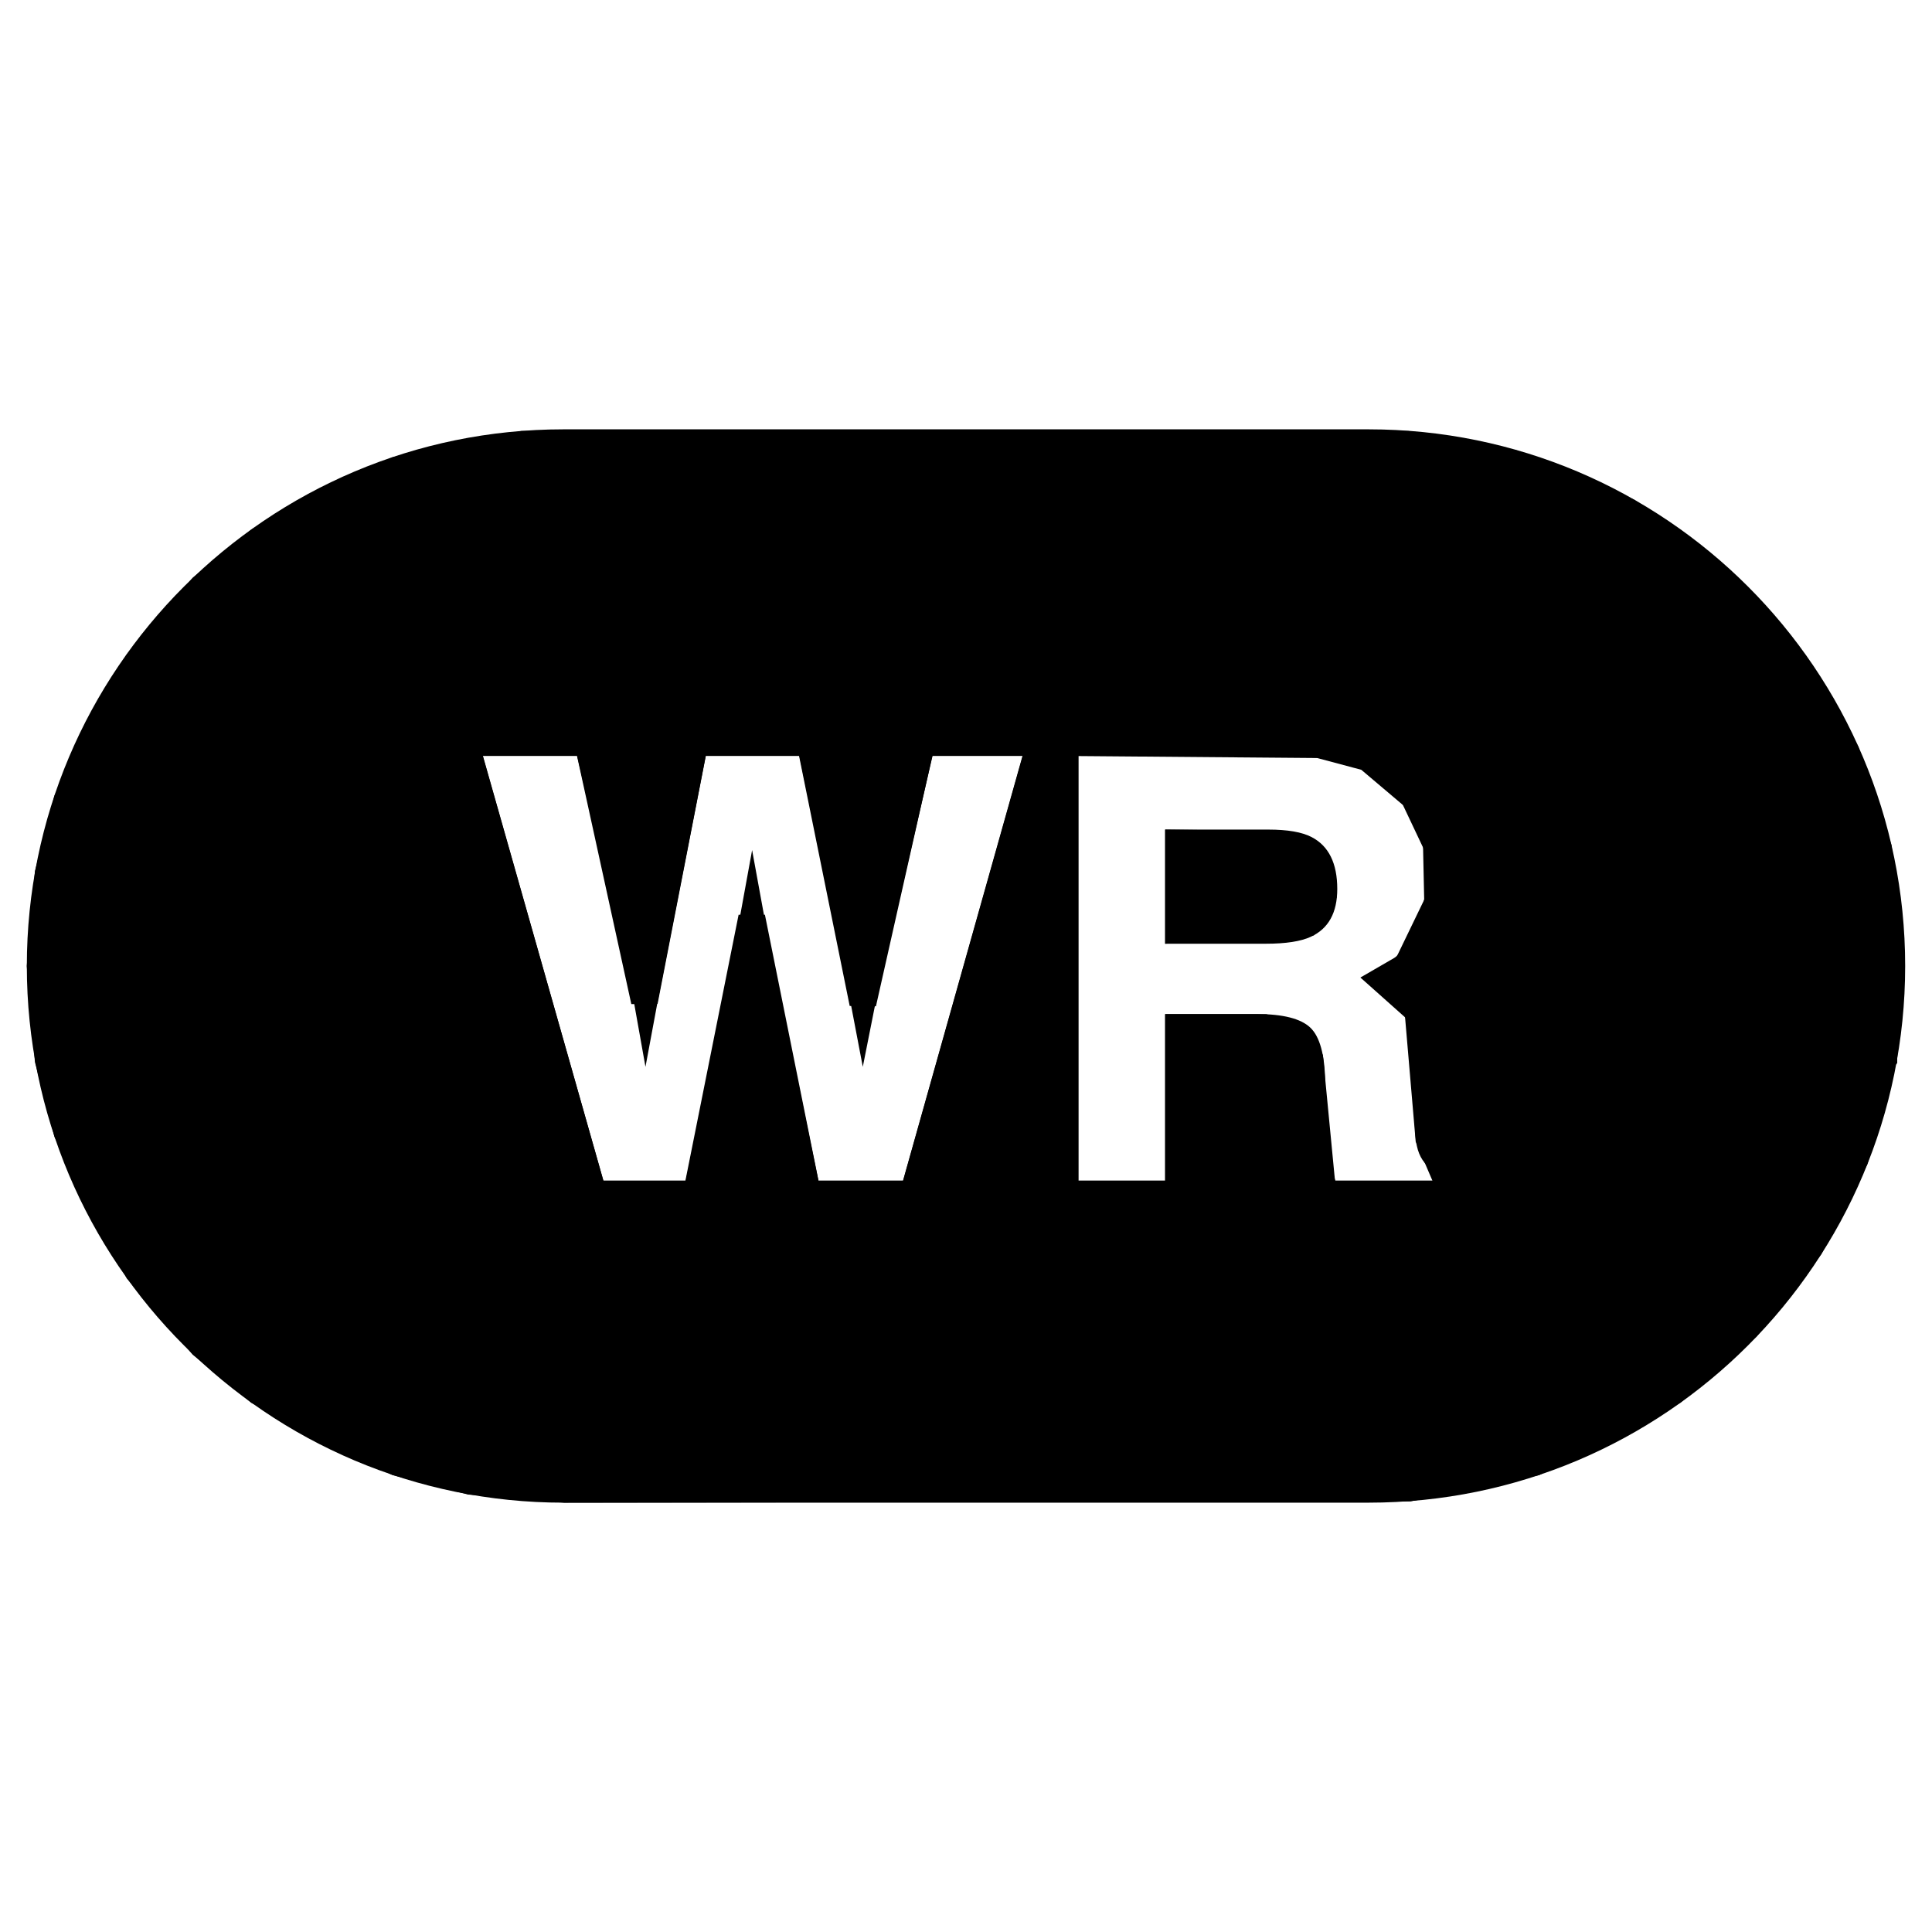
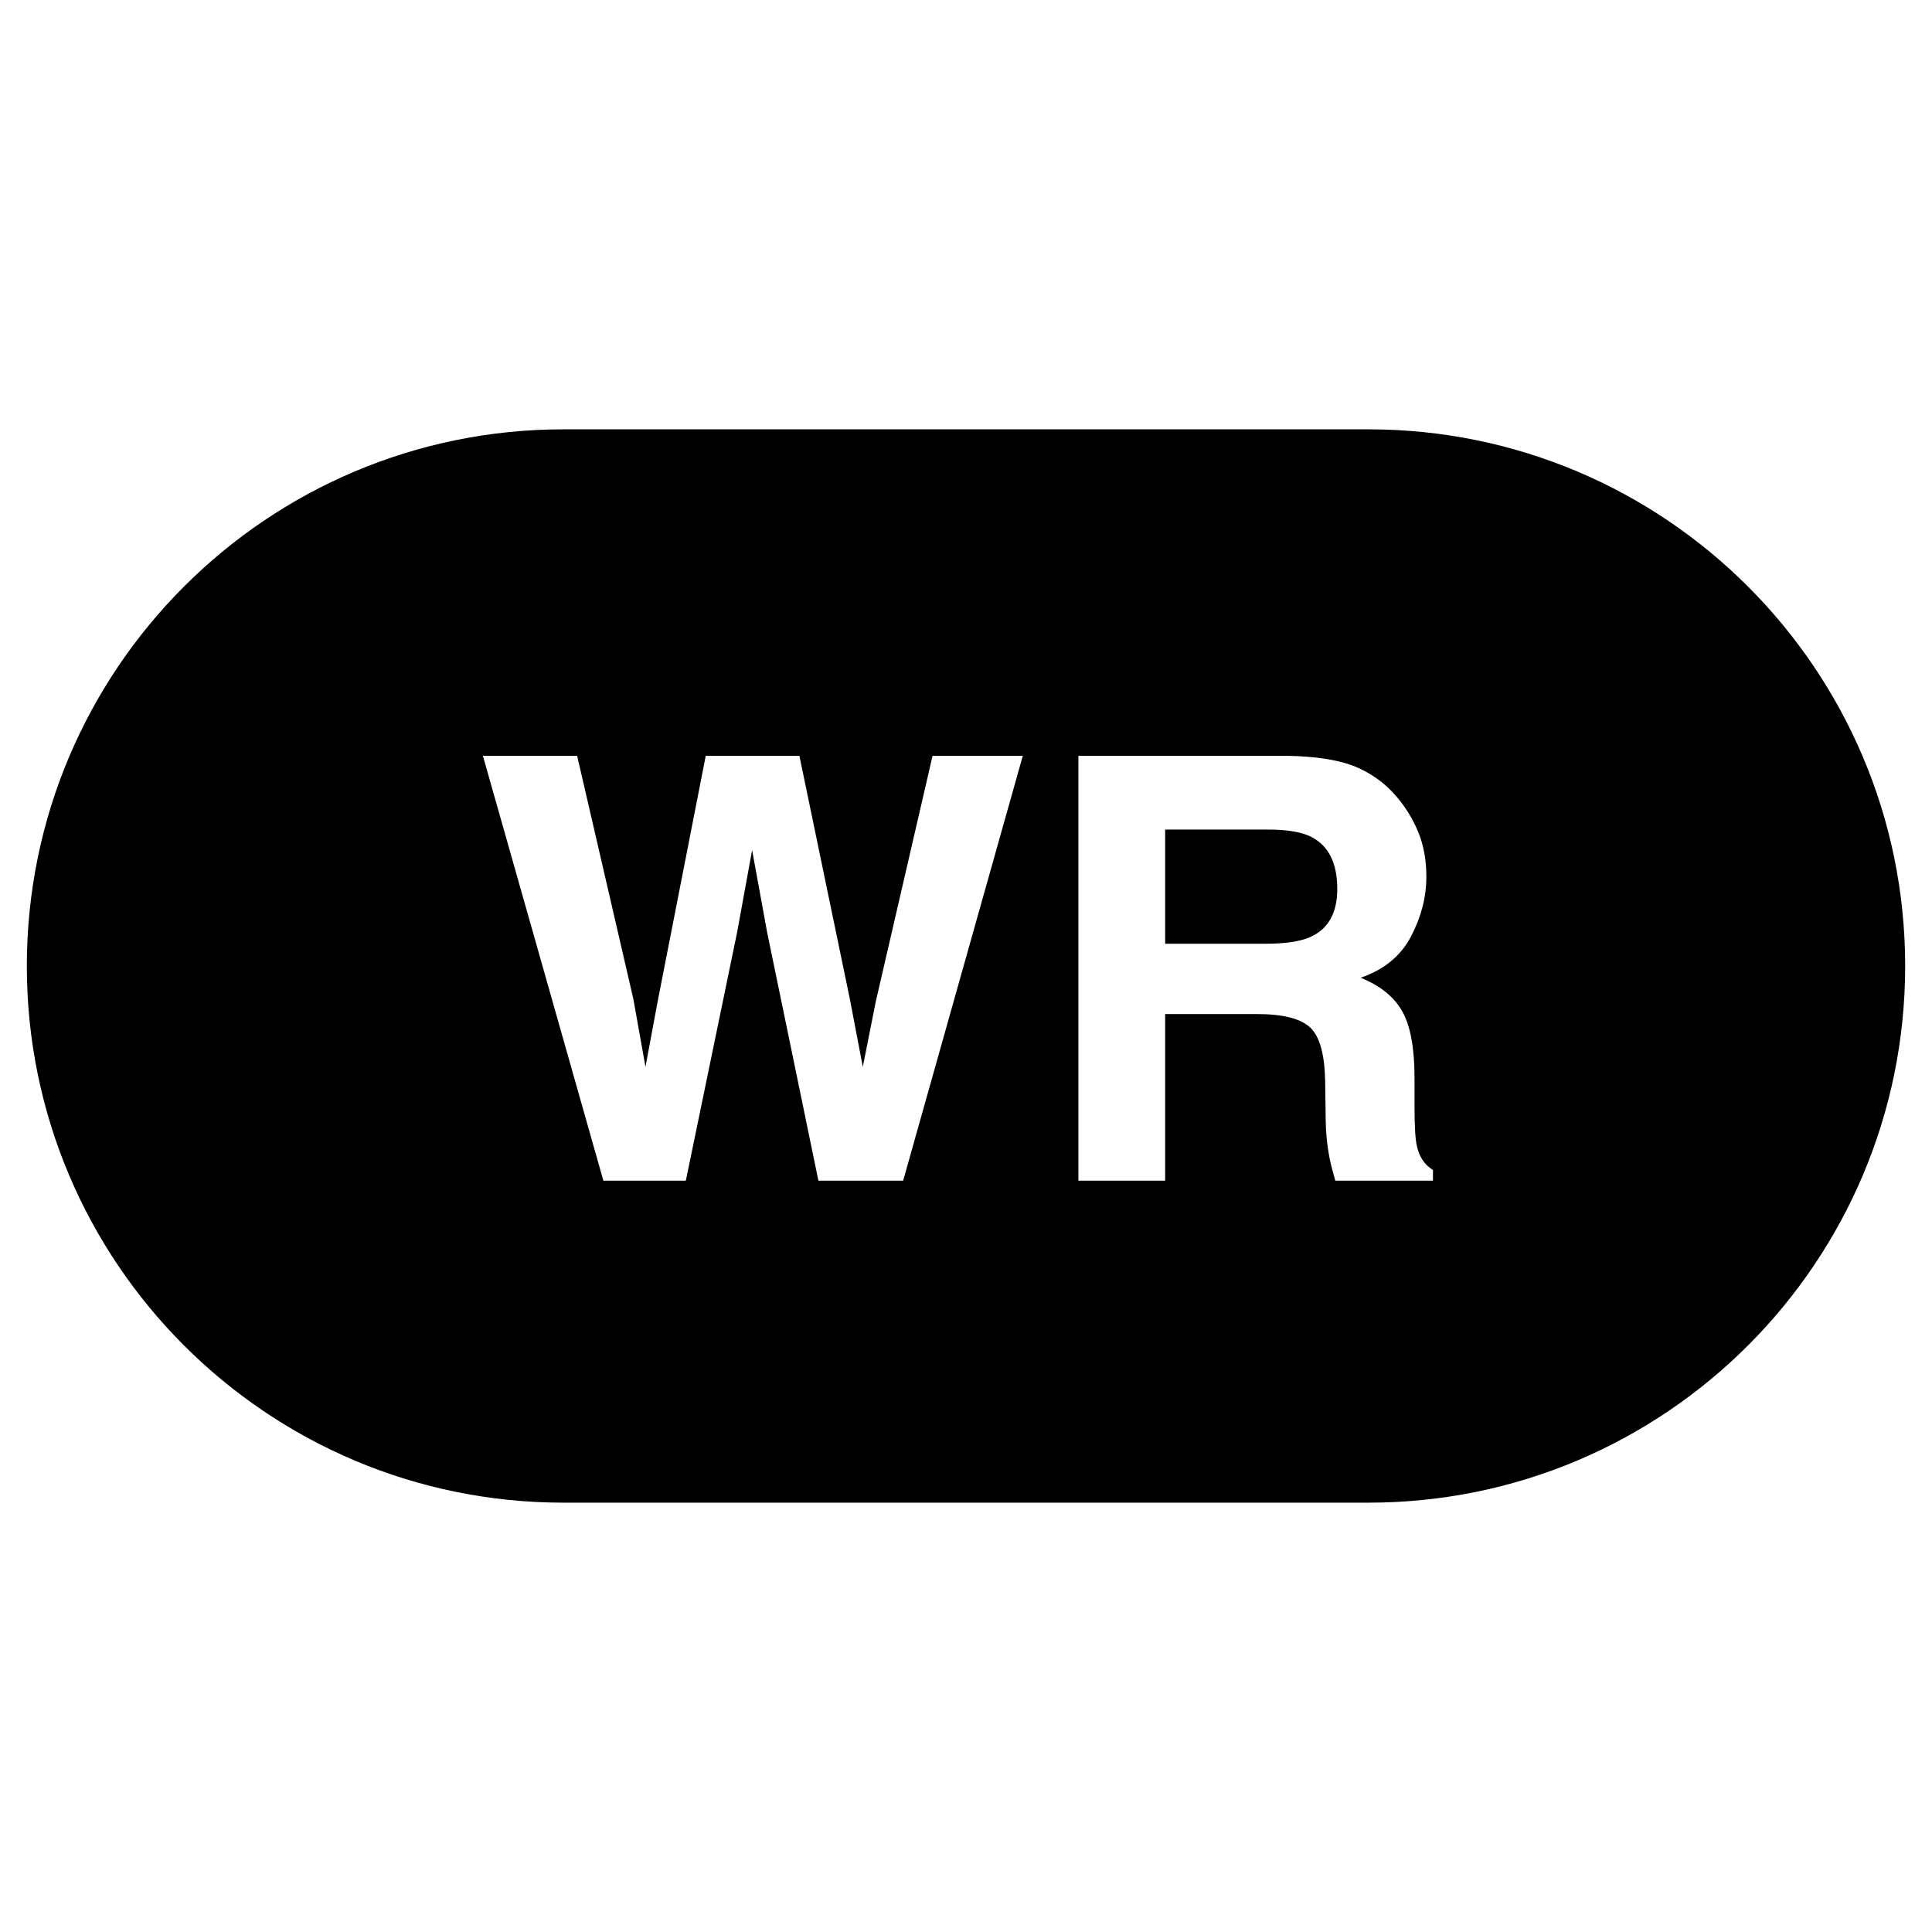
<svg xmlns="http://www.w3.org/2000/svg" width="72px" height="72px" viewBox="0 0 72 72" version="1.1">
  <path fill="#000000" fill-opacity="1" stroke="none" d="M21 56 C9.954 56 1 47.046 1 36 1 24.955 9.954 16 21 16 L51 16 C62.045 16 71 24.955 71 36 71 47.046 62.045 56 51 56 L21 56 Z M22.486 44 L25.559 44 27.471 34.74 28.029 31.68 28.588 34.74 30.5 44 33.658 44 38.117 28.166 34.754 28.166 32.637 37.328 32.154 39.758 31.672 37.232 29.791 28.166 26.301 28.166 24.516 37.285 24.055 39.758 23.604 37.232 21.508 28.166 17.996 28.166 22.486 44 Z M40.189 44 L43.422 44 43.422 37.791 46.84 37.791 C47.814 37.791 48.477 37.96 48.832 38.297 49.186 38.634 49.37 39.307 49.385 40.316 L49.406 41.787 C49.413 42.253 49.461 42.708 49.547 43.152 49.59 43.367 49.661 43.649 49.762 44 L53.402 44 53.402 43.602 C53.087 43.408 52.887 43.108 52.801 42.699 52.743 42.442 52.715 41.952 52.715 41.229 L52.715 40.164 C52.715 39.054 52.562 38.23 52.258 37.689 51.953 37.149 51.437 36.731 50.707 36.438 51.581 36.137 52.206 35.623 52.586 34.896 52.965 34.17 53.156 33.43 53.156 32.678 53.156 32.055 53.056 31.499 52.855 31.012 52.655 30.525 52.383 30.081 52.039 29.68 51.624 29.193 51.115 28.825 50.518 28.574 49.92 28.324 49.067 28.188 47.957 28.166 L40.189 28.166 40.189 44 Z M43.422 35.17 L43.422 30.916 47.27 30.916 C47.985 30.916 48.521 31.009 48.879 31.195 49.516 31.525 49.836 32.169 49.836 33.129 49.836 34.017 49.506 34.611 48.848 34.912 48.475 35.084 47.917 35.17 47.172 35.17 L43.422 35.17 Z" />
-   <path stroke="#000000" stroke-opacity="1" stroke-linecap="round" fill="none" stroke-width="1" d="M19.469 16.563 L14.797 17.516 9.641 20.156 7.531 21.891 5.141 24.672 2.5 29.828 1.797 32.547 1.5 36 1.797 39.5 2.5 42.188 5.141 47.359 7.531 50.125 9.641 51.859 14.797 54.5 17.531 55.203 21.047 55.5 52.516 55.453 57.188 54.5 62.344 51.859 65.094 49.469 67.453 46.469 69.125 43.203 70.188 39.438 70.203 39.422 70.203 39.406 70.484 35.547 70 31.609 68.797 28.031 66.906 24.75 63.719 21.25 60.656 19.063 56.375 17.266 52.438 16.563 Z M22.109 44.5 L17.328 27.672 21.906 27.672 24.016 37.313 25.891 27.672 30.188 27.672 32.156 37.391 34.344 27.672 38.766 27.672 34.031 44.5 30.094 44.5 28.016 34.188 25.953 44.5 Z M39.688 44.5 L39.688 27.672 49.156 27.75 50.969 28.234 52.688 29.688 53.531 31.469 53.578 33.641 52.438 36 51.547 36.516 52.844 37.672 53.25 42.422 54.141 44.5 49.297 44.5 48.813 39.469 48.359 38.625 47.125 38.297 43.922 38.297 43.922 44.5 Z M48.672 34.375 L49.281 33.359 48.953 31.969 47.875 31.469 43.922 31.422 43.922 34.641 Z" />
</svg>
